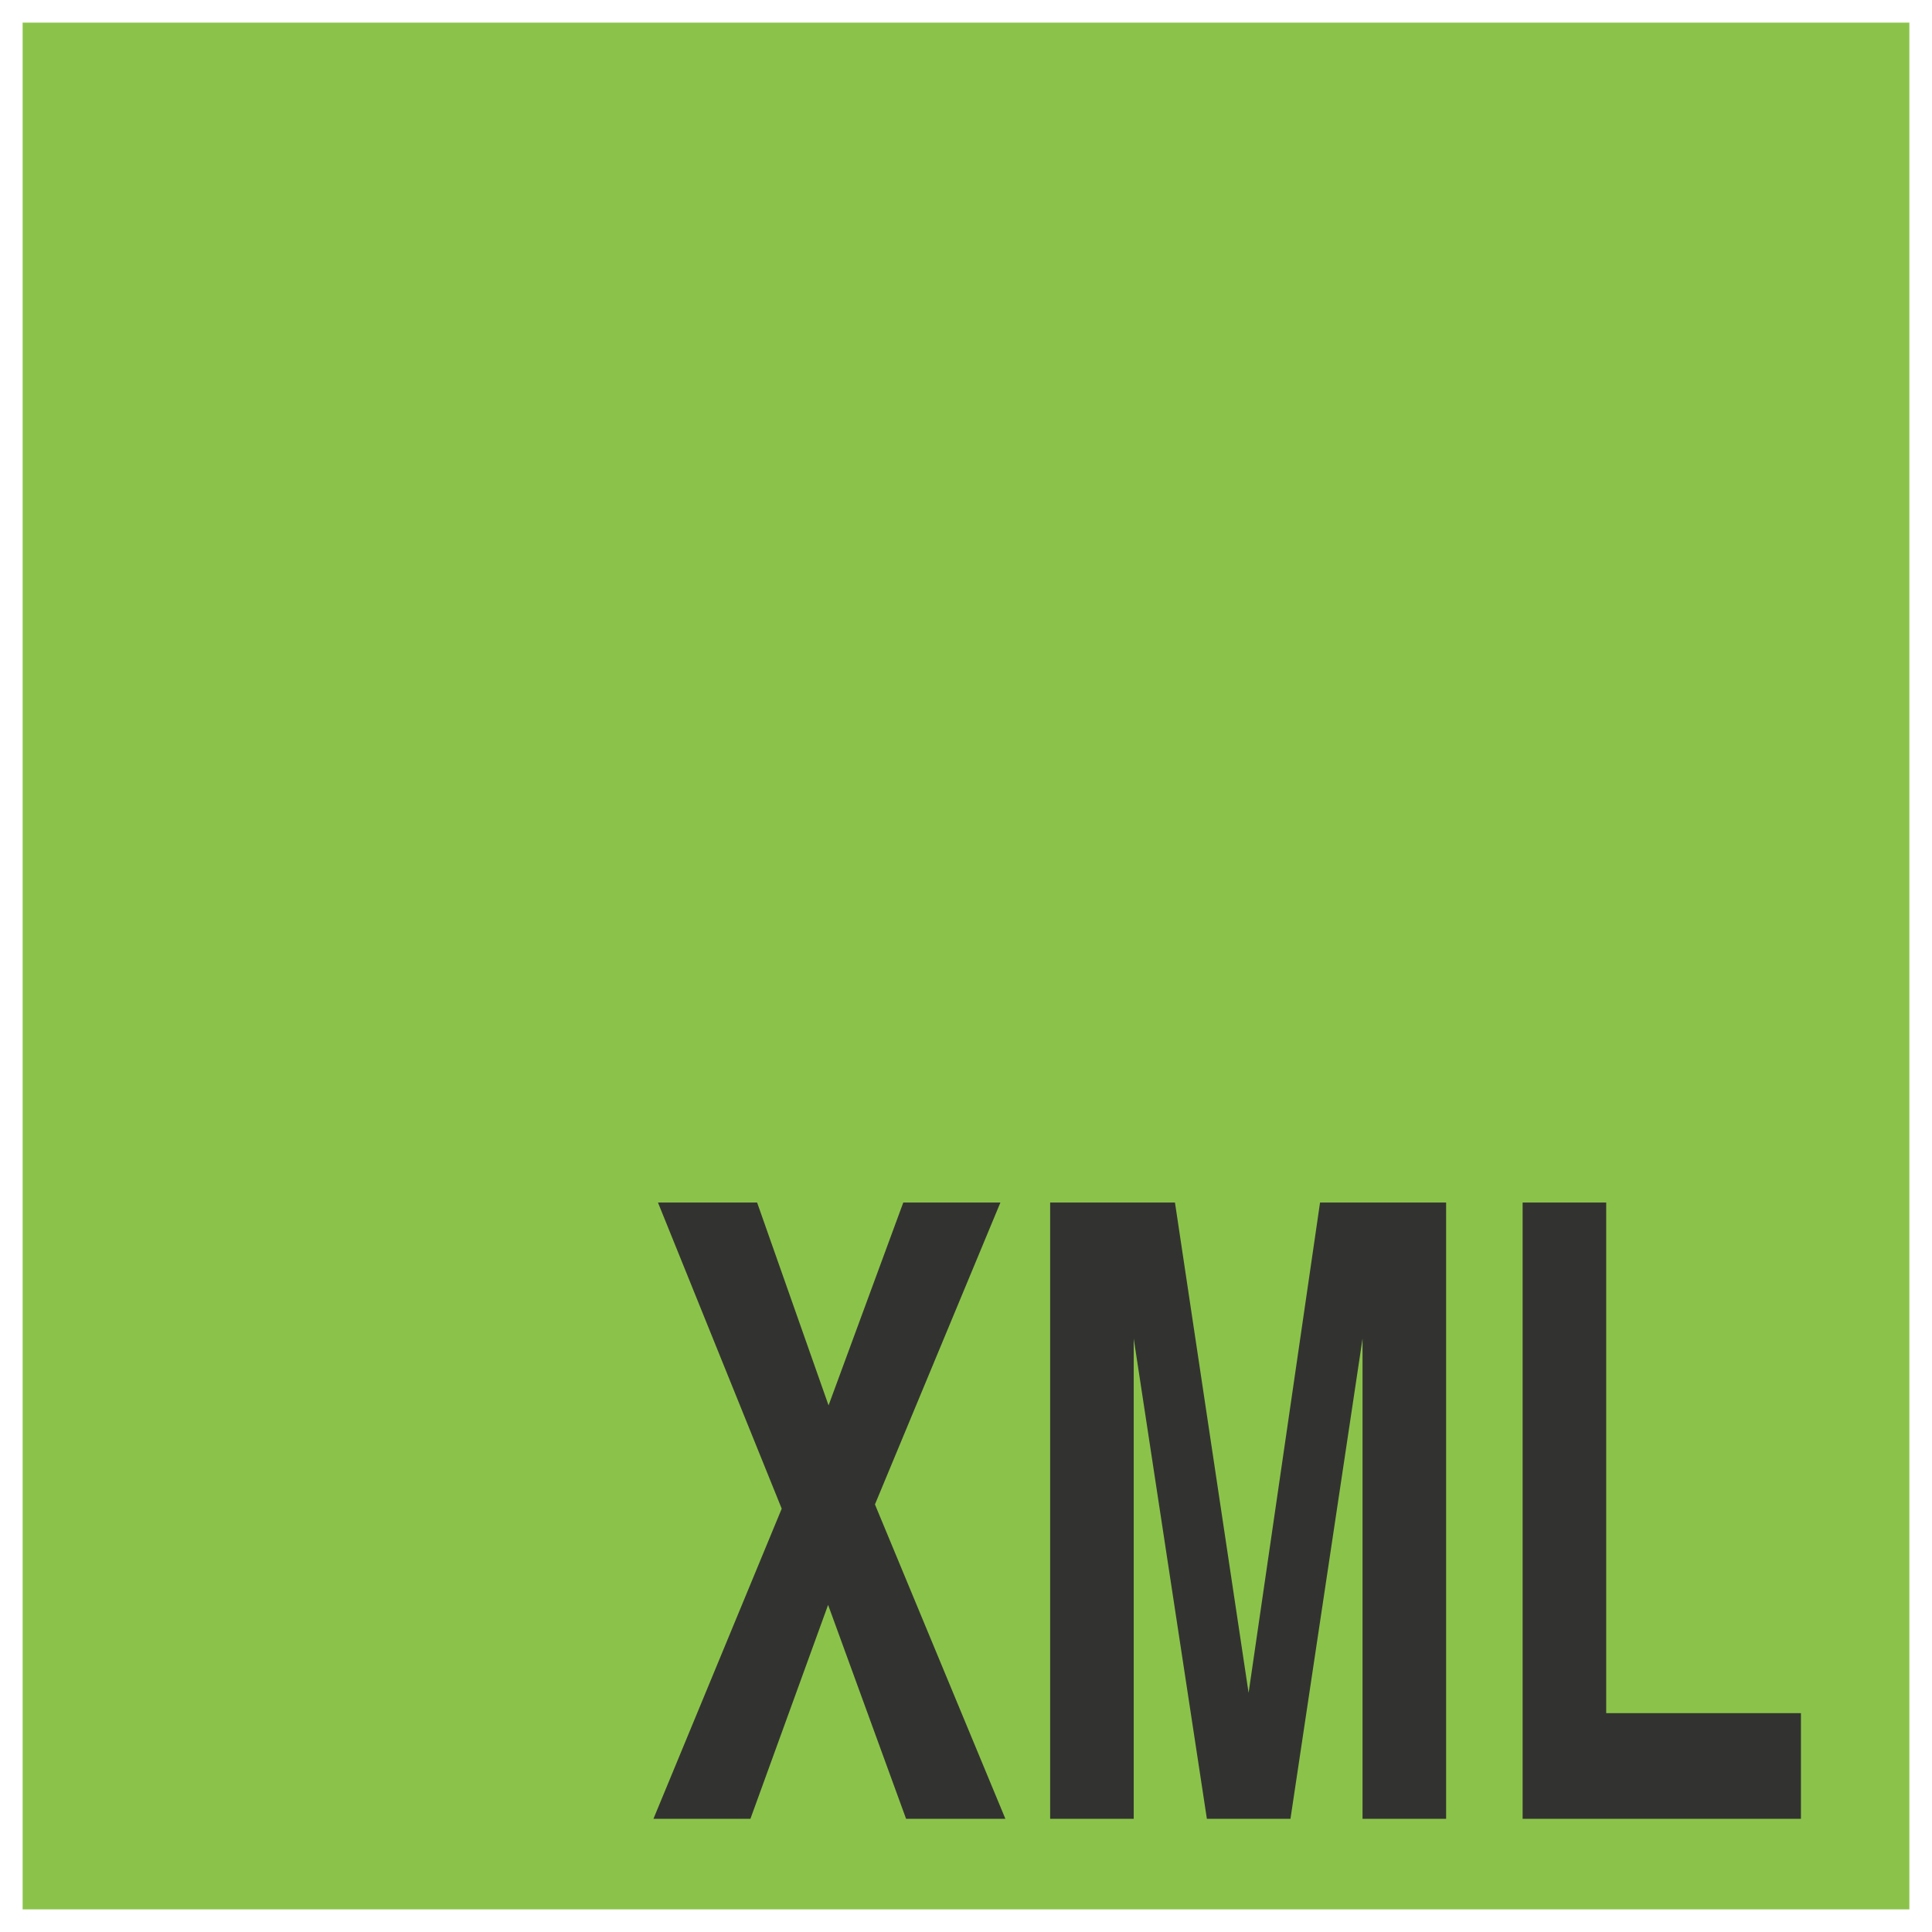
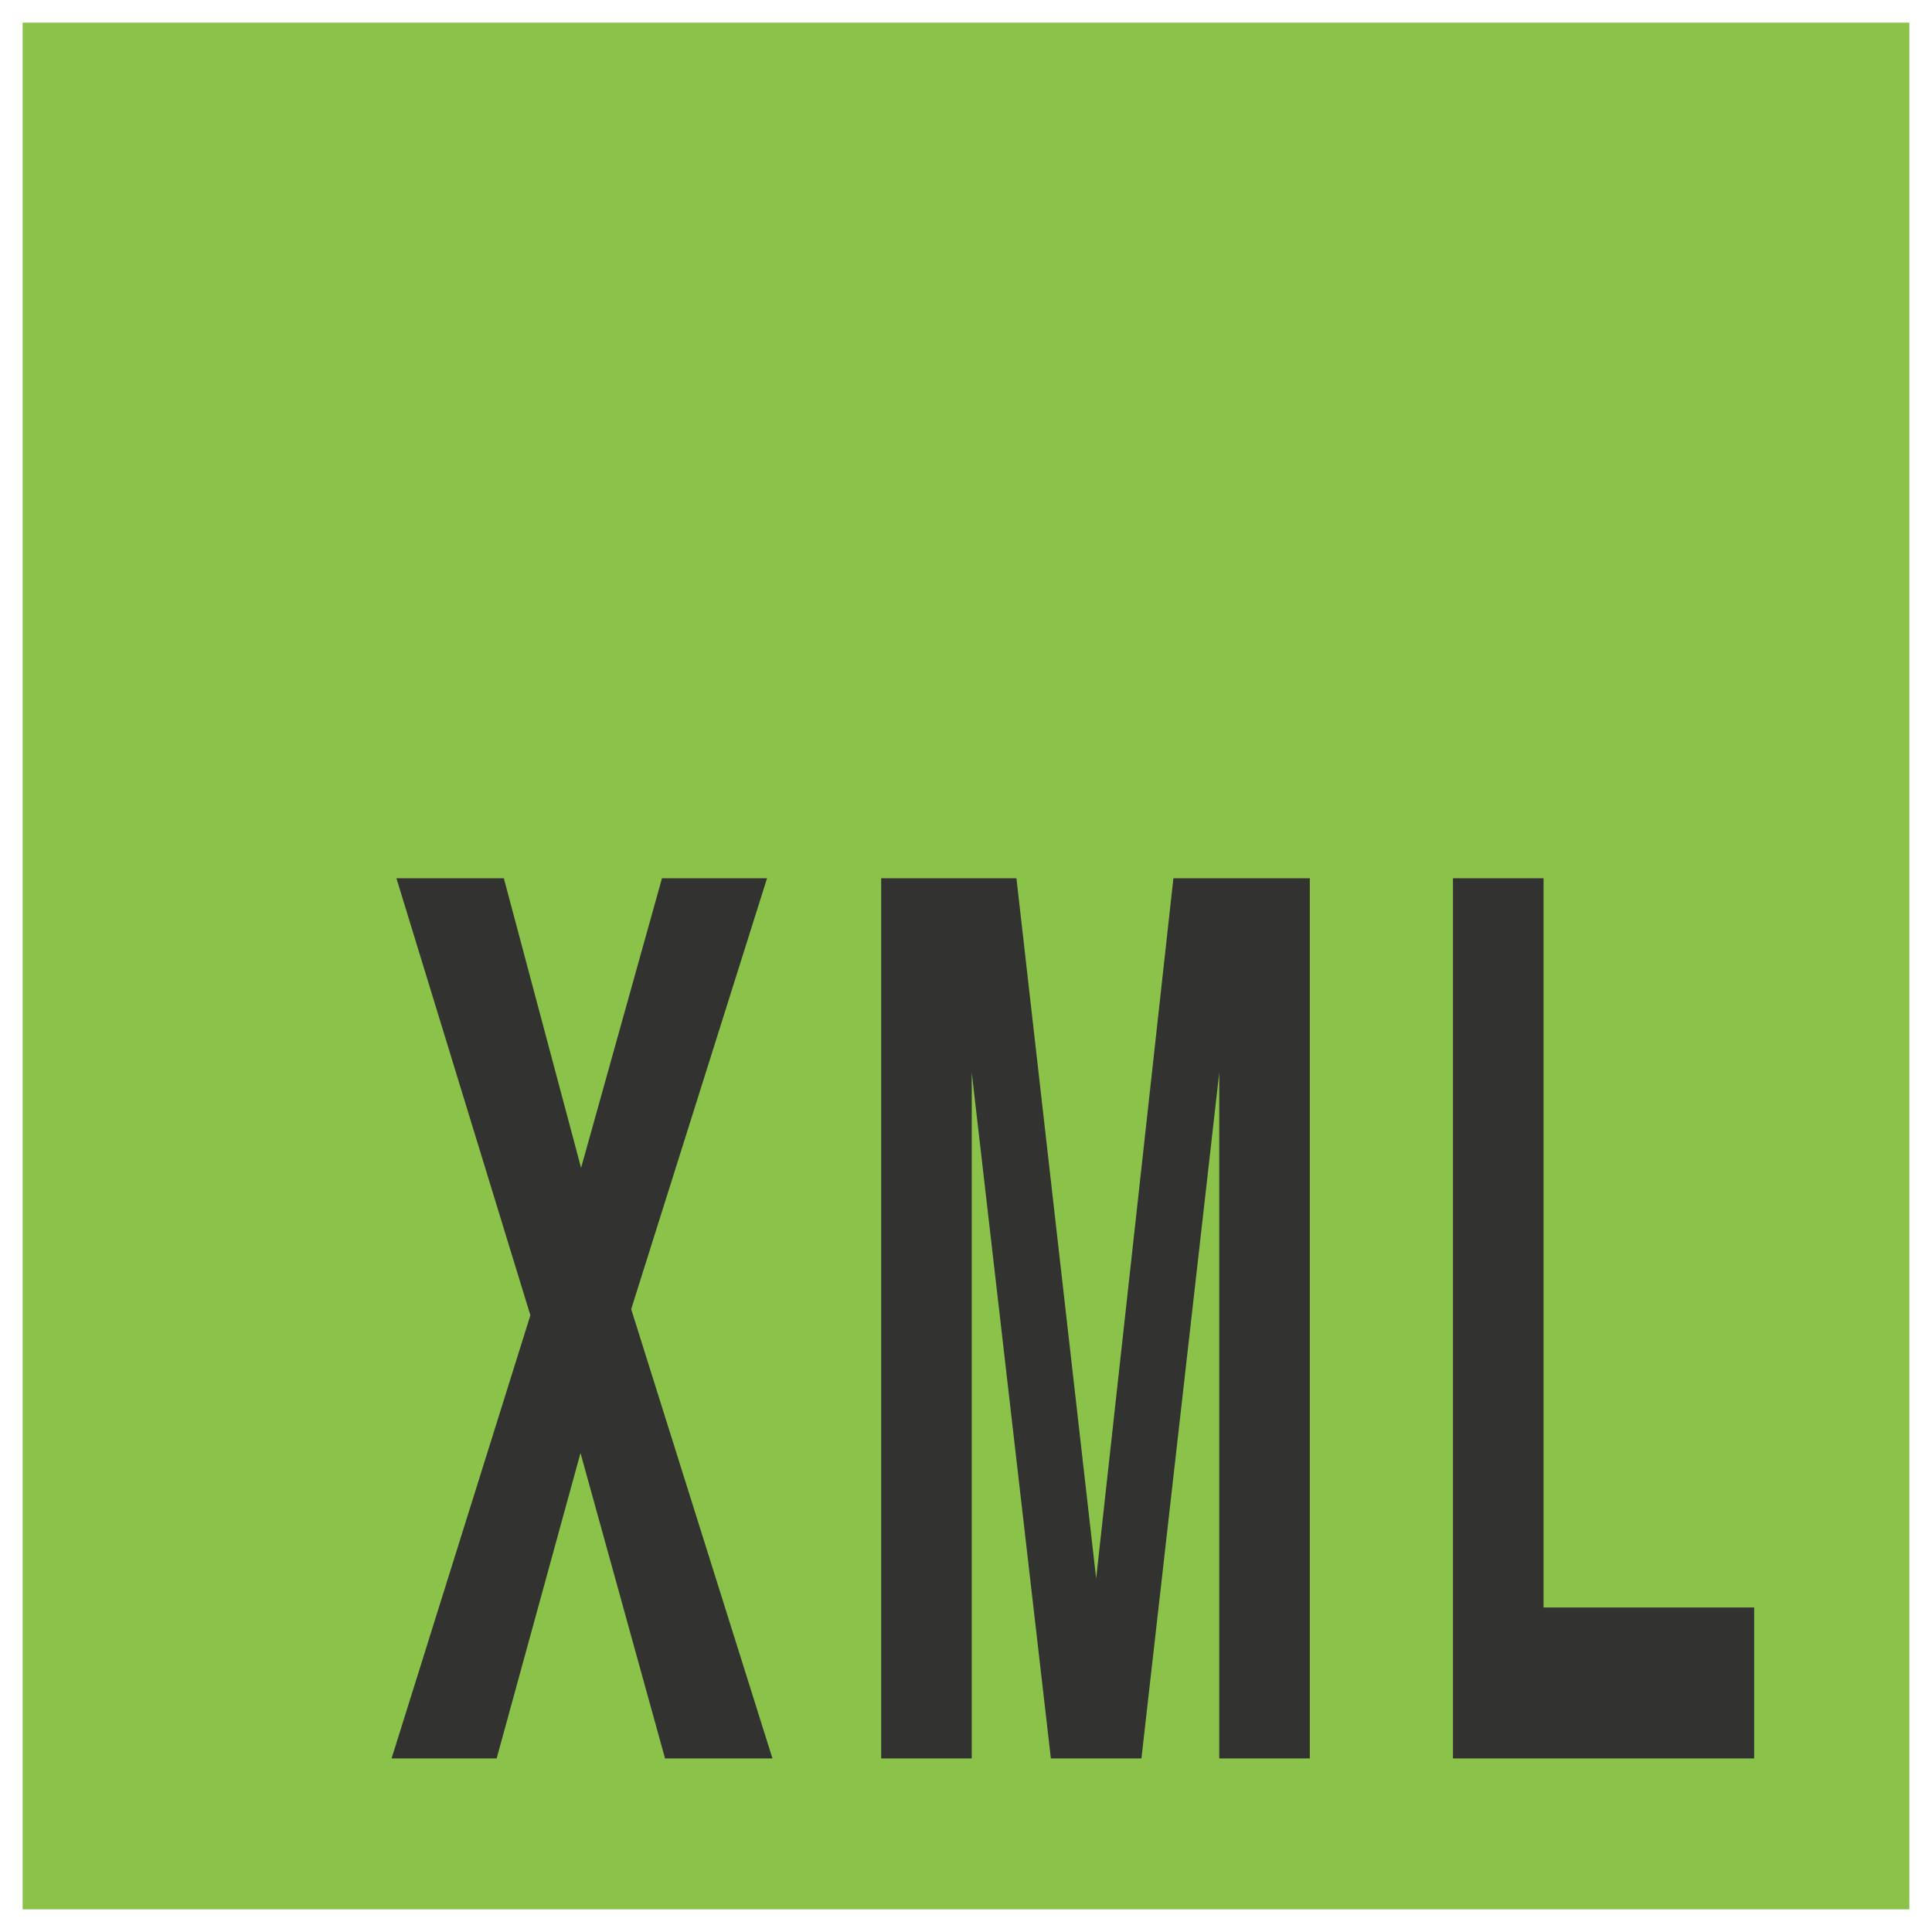
<svg xmlns="http://www.w3.org/2000/svg" viewBox="0 0 128 128">
  <rect x="1.5" y="1.5" width="125" height="125" fill="#8bc34a" />
-   <g transform="translate(120.5,120.5) scale(0.66,1)">
-     <text x="0" y="0" text-anchor="end" font-family="'Helvetica Neue', Helvetica, Arial, sans-serif" font-weight="700" font-size="56" fill="#323330">XML</text>
+   <g transform="translate(117.5,116.5) scale(0.5,1)">
+     <text x="0" y="0" text-anchor="end" font-family="'Helvetica Neue', Helvetica, Arial, sans-serif" font-weight="700" font-size="80" letter-spacing="8" fill="#323330">XML</text>
  </g>
</svg>
